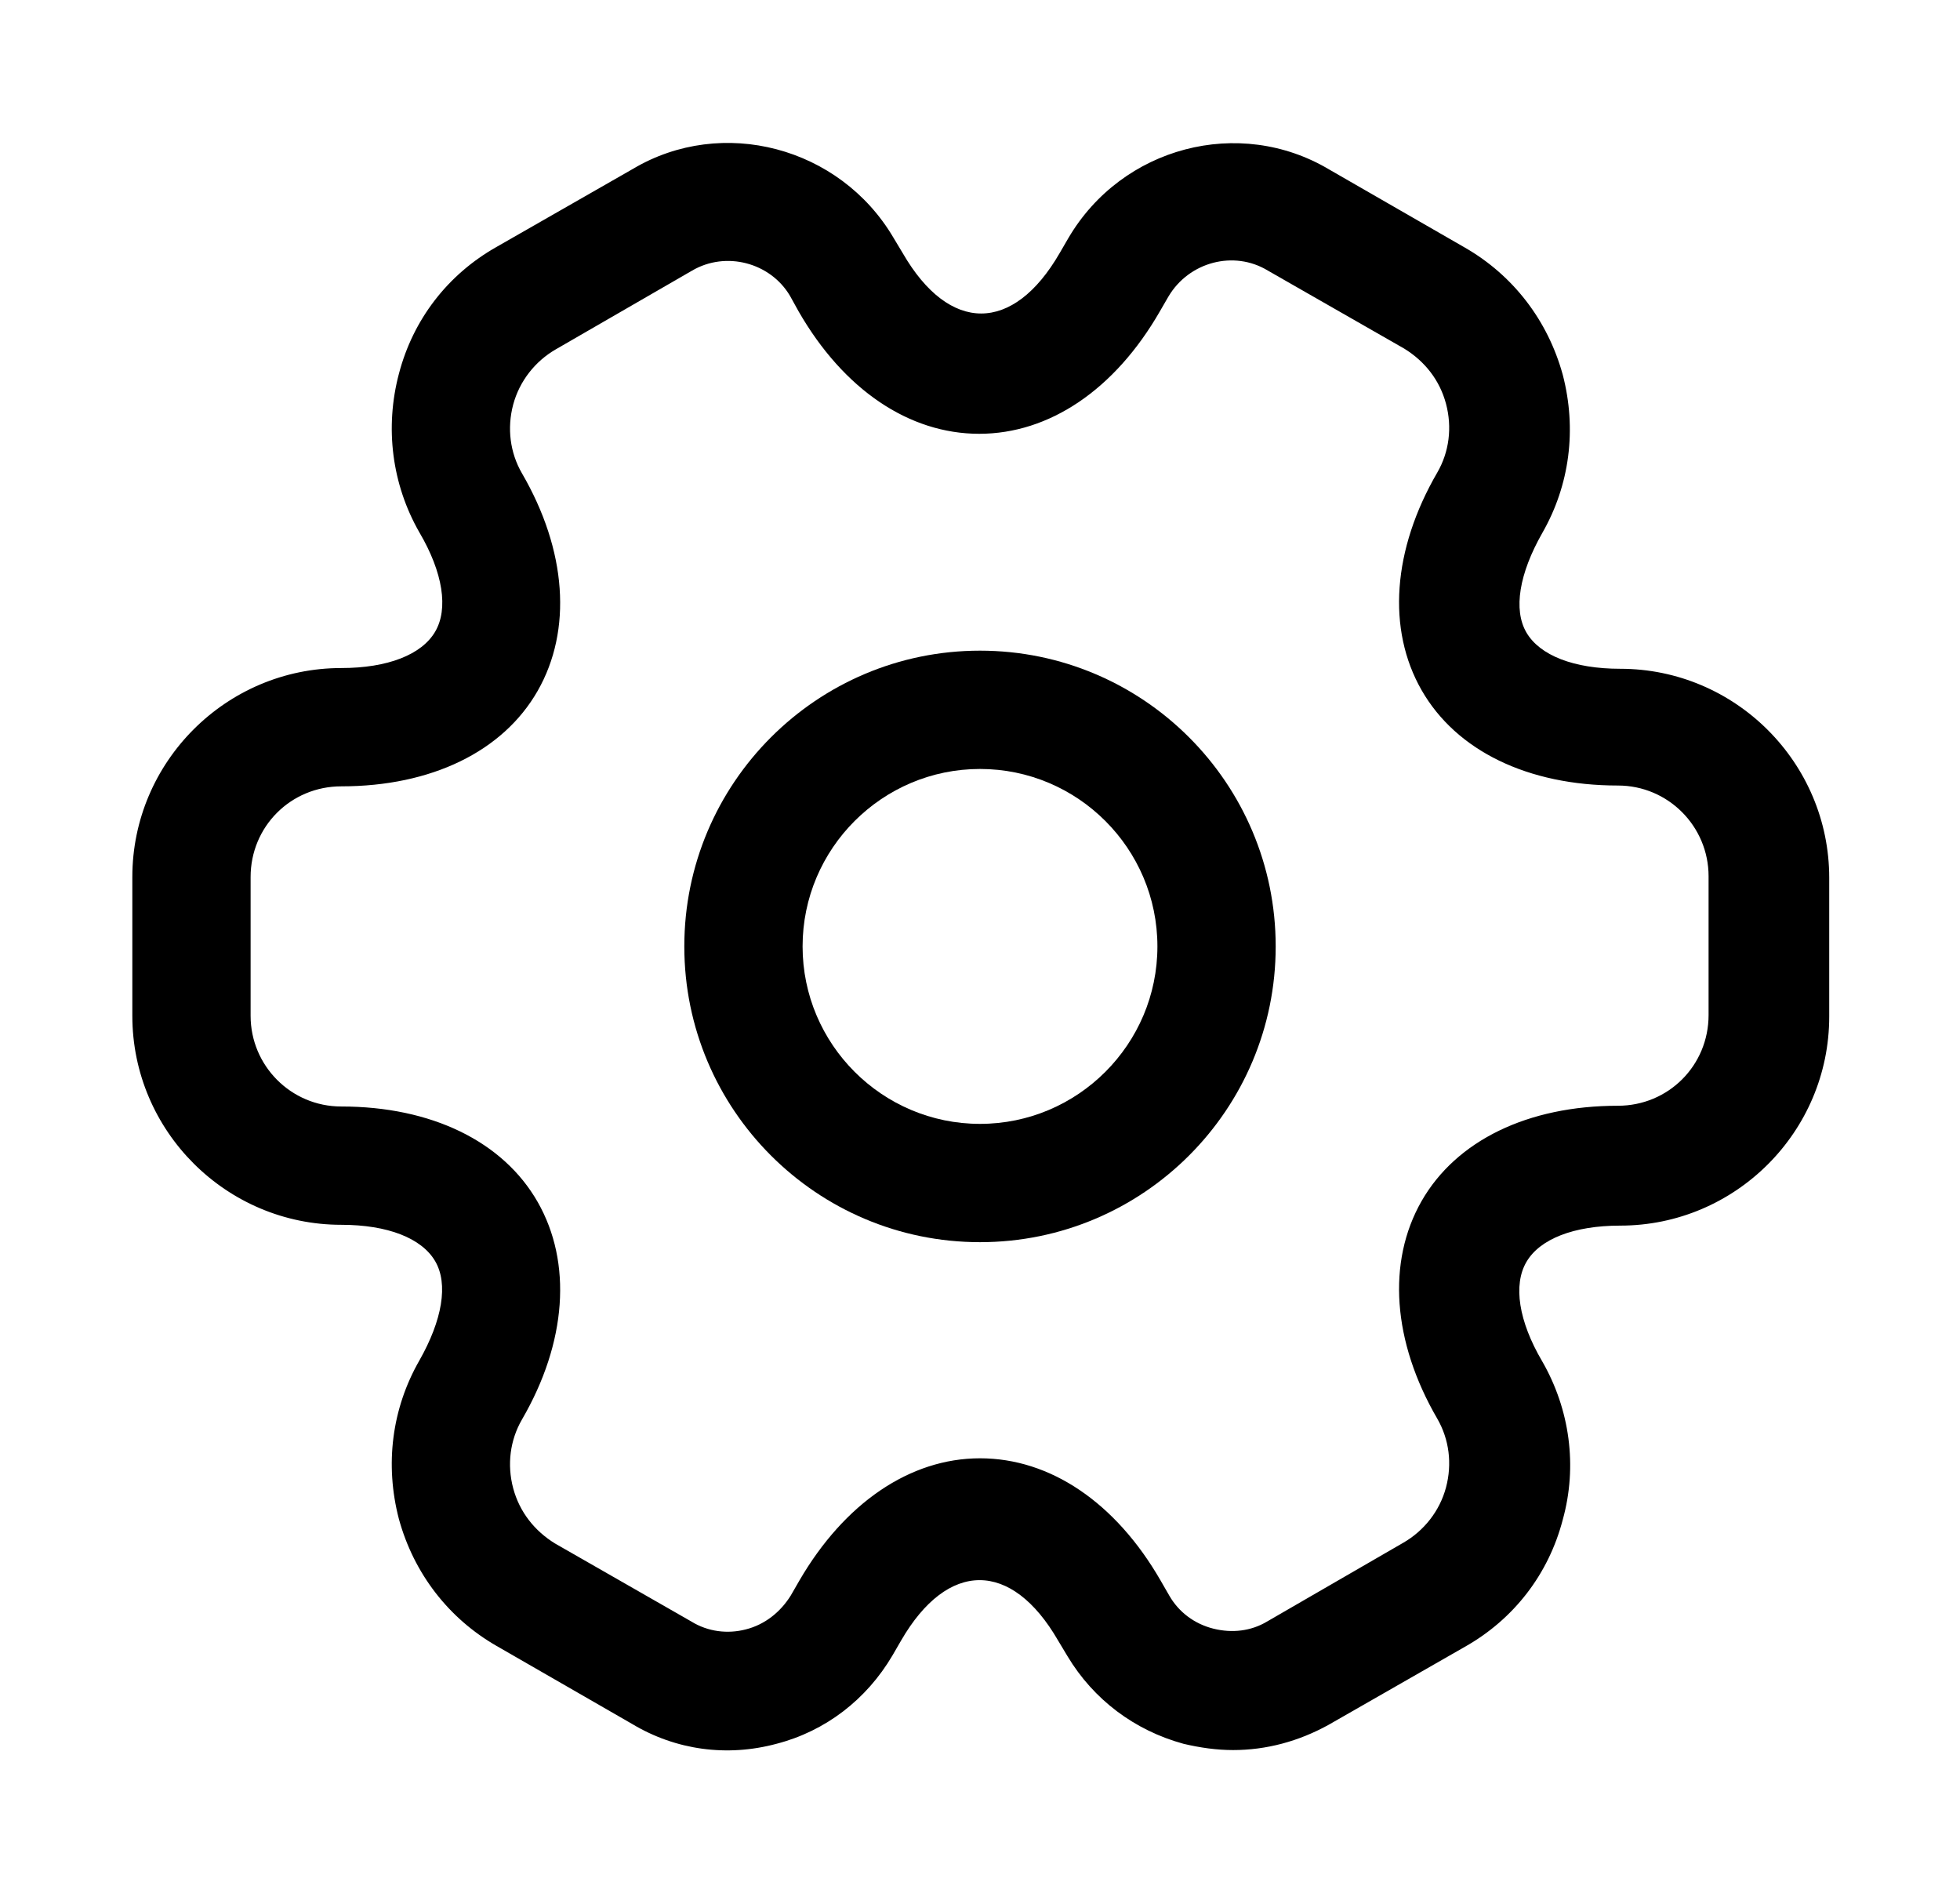
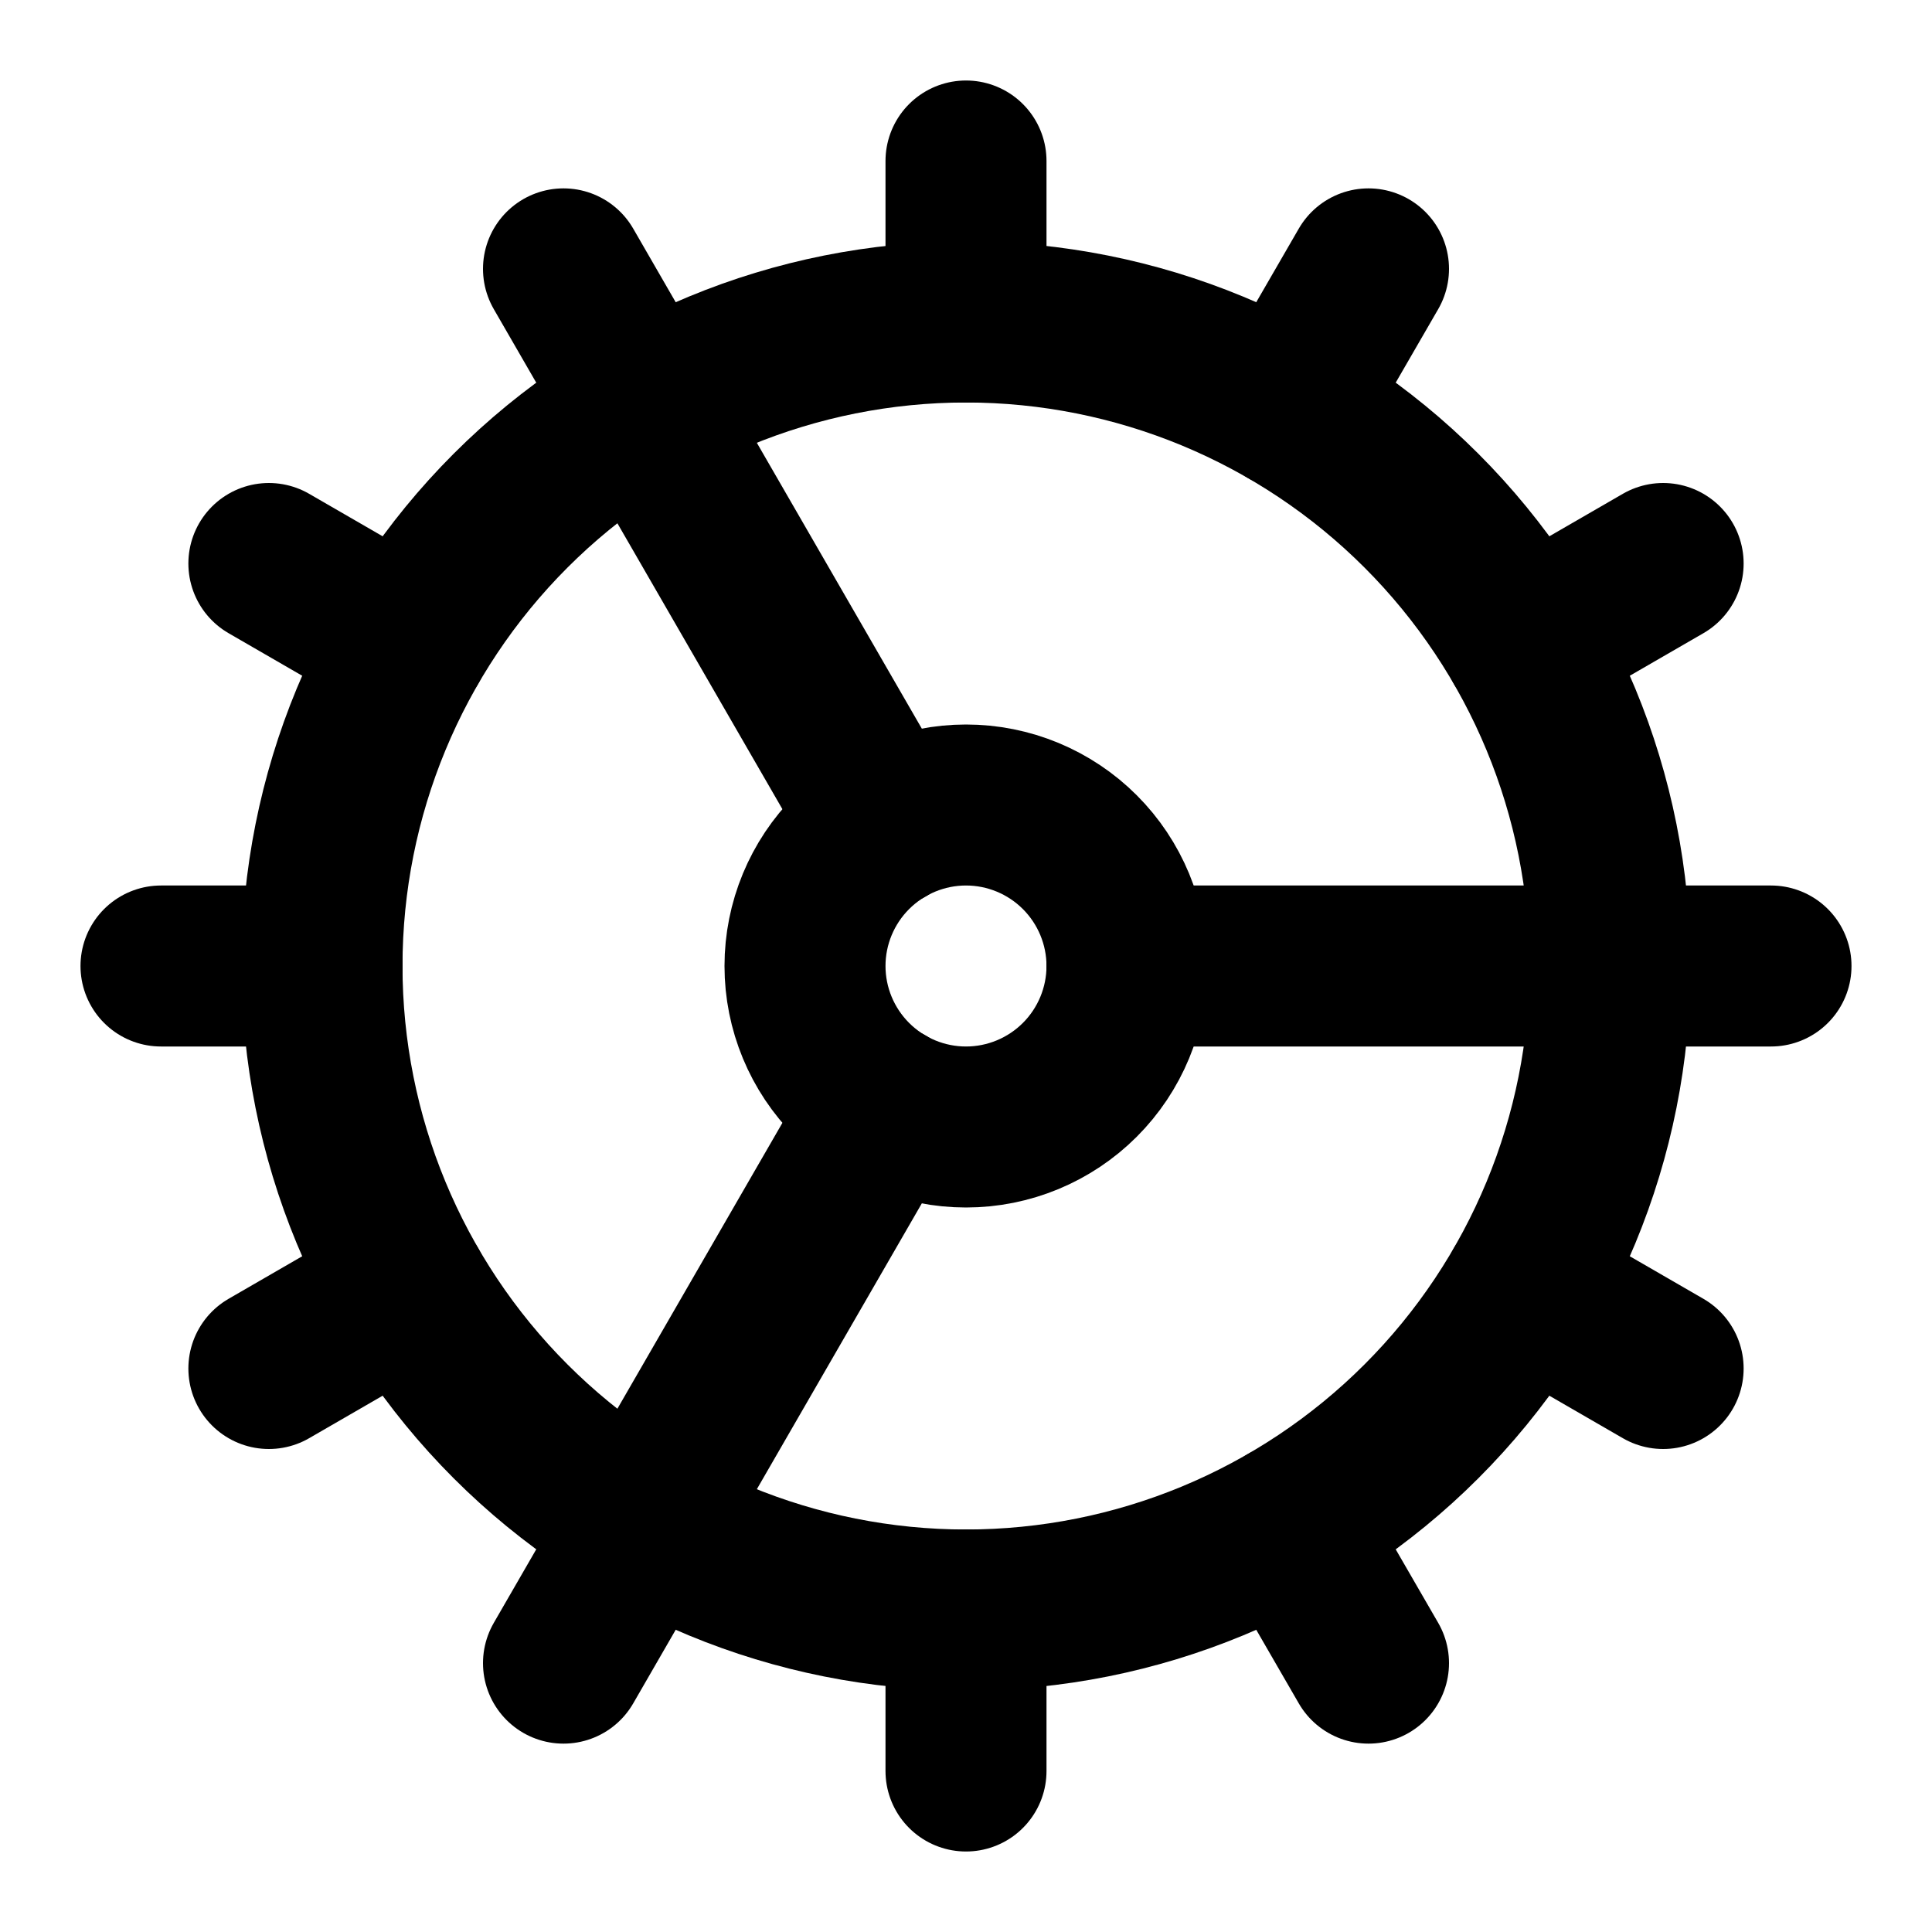
- <svg xmlns="http://www.w3.org/2000/svg" width="29" height="28" viewBox="0 0 29 28" fill="none">
-   <path d="M14.5 18.375C12.085 18.375 10.125 16.415 10.125 14C10.125 11.585 12.085 9.625 14.5 9.625C16.915 9.625 18.875 11.585 18.875 14C18.875 16.415 16.915 18.375 14.5 18.375ZM14.5 11.375C13.053 11.375 11.875 12.553 11.875 14C11.875 15.447 13.053 16.625 14.5 16.625C15.947 16.625 17.125 15.447 17.125 14C17.125 12.553 15.947 11.375 14.5 11.375Z" fill="currentColor" />
-   <path d="M18.245 25.888C18 25.888 17.755 25.853 17.51 25.795C16.787 25.597 16.18 25.142 15.795 24.5L15.655 24.267C14.967 23.077 14.022 23.077 13.333 24.267L13.205 24.488C12.82 25.142 12.213 25.608 11.49 25.795C10.755 25.993 9.997 25.888 9.355 25.503L7.348 24.348C6.637 23.94 6.123 23.275 5.902 22.47C5.692 21.665 5.797 20.837 6.205 20.125C6.543 19.53 6.637 18.993 6.438 18.655C6.24 18.317 5.738 18.118 5.05 18.118C3.347 18.118 1.958 16.73 1.958 15.027V12.973C1.958 11.27 3.347 9.882 5.05 9.882C5.738 9.882 6.24 9.683 6.438 9.345C6.637 9.007 6.555 8.47 6.205 7.875C5.797 7.163 5.692 6.323 5.902 5.53C6.112 4.725 6.625 4.06 7.348 3.652L9.367 2.497C10.685 1.715 12.423 2.17 13.217 3.512L13.357 3.745C14.045 4.935 14.99 4.935 15.678 3.745L15.807 3.523C16.6 2.17 18.338 1.715 19.668 2.508L21.675 3.663C22.387 4.072 22.9 4.737 23.122 5.542C23.332 6.347 23.227 7.175 22.818 7.887C22.48 8.482 22.387 9.018 22.585 9.357C22.783 9.695 23.285 9.893 23.973 9.893C25.677 9.893 27.065 11.282 27.065 12.985V15.038C27.065 16.742 25.677 18.13 23.973 18.13C23.285 18.13 22.783 18.328 22.585 18.667C22.387 19.005 22.468 19.542 22.818 20.137C23.227 20.848 23.343 21.688 23.122 22.482C22.912 23.287 22.398 23.952 21.675 24.36L19.657 25.515C19.213 25.76 18.735 25.888 18.245 25.888ZM14.5 21.572C15.538 21.572 16.507 22.225 17.172 23.38L17.3 23.602C17.44 23.847 17.673 24.022 17.953 24.092C18.233 24.162 18.513 24.127 18.747 23.987L20.765 22.82C21.068 22.645 21.302 22.353 21.395 22.003C21.488 21.653 21.442 21.292 21.267 20.988C20.602 19.845 20.52 18.667 21.033 17.768C21.547 16.87 22.608 16.357 23.938 16.357C24.685 16.357 25.28 15.762 25.28 15.015V12.962C25.28 12.227 24.685 11.62 23.938 11.62C22.608 11.62 21.547 11.107 21.033 10.208C20.52 9.31 20.602 8.132 21.267 6.988C21.442 6.685 21.488 6.323 21.395 5.973C21.302 5.623 21.08 5.343 20.777 5.157L18.758 4.002C18.257 3.698 17.592 3.873 17.288 4.387L17.16 4.608C16.495 5.763 15.527 6.417 14.488 6.417C13.45 6.417 12.482 5.763 11.817 4.608L11.688 4.375C11.397 3.885 10.743 3.71 10.242 4.002L8.223 5.168C7.92 5.343 7.687 5.635 7.593 5.985C7.5 6.335 7.547 6.697 7.722 7C8.387 8.143 8.468 9.322 7.955 10.22C7.442 11.118 6.38 11.632 5.05 11.632C4.303 11.632 3.708 12.227 3.708 12.973V15.027C3.708 15.762 4.303 16.368 5.05 16.368C6.38 16.368 7.442 16.882 7.955 17.78C8.468 18.678 8.387 19.857 7.722 21C7.547 21.303 7.5 21.665 7.593 22.015C7.687 22.365 7.908 22.645 8.212 22.832L10.23 23.987C10.475 24.138 10.767 24.173 11.035 24.103C11.315 24.033 11.548 23.847 11.7 23.602L11.828 23.38C12.493 22.237 13.462 21.572 14.5 21.572Z" fill="currentColor" />
+ <svg xmlns="http://www.w3.org/2000/svg" width="24" height="24" viewBox="0 0 24 24" fill="none">
+   <path d="M12 20C14.122 20 16.157 19.157 17.657 17.657C19.157 16.157 20 14.122 20 12C20 9.878 19.157 7.843 17.657 6.343C16.157 4.843 14.122 4 12 4C9.878 4 7.843 4.843 6.343 6.343C4.843 7.843 4 9.878 4 12C4 14.122 4.843 16.157 6.343 17.657C7.843 19.157 9.878 20 12 20Z" stroke="currentColor" stroke-width="2" stroke-linecap="round" stroke-linejoin="round" />
+   <path d="M12 14C12.53 14 13.039 13.789 13.414 13.414C13.789 13.039 14 12.53 14 12C14 11.47 13.789 10.961 13.414 10.586C13.039 10.211 12.53 10 12 10C11.47 10 10.961 10.211 10.586 10.586C10.211 10.961 10 11.47 10 12C10 12.53 10.211 13.039 10.586 13.414C10.961 13.789 11.47 14 12 14Z" stroke="currentColor" stroke-width="2" stroke-linecap="round" stroke-linejoin="round" />
+   <path d="M12 2V4" stroke="currentColor" stroke-width="2" stroke-linecap="round" stroke-linejoin="round" />
+   <path d="M12 22V20" stroke="currentColor" stroke-width="2" stroke-linecap="round" stroke-linejoin="round" />
+   <path d="M17 20.66L16 18.93" stroke="currentColor" stroke-width="2" stroke-linecap="round" stroke-linejoin="round" />
+   <path d="M11 10.27L7 3.34" stroke="currentColor" stroke-width="2" stroke-linecap="round" stroke-linejoin="round" />
+   <path d="M20.66 17L18.93 16" stroke="currentColor" stroke-width="2" stroke-linecap="round" stroke-linejoin="round" />
+   <path d="M3.34 7L5.07 8" stroke="currentColor" stroke-width="2" stroke-linecap="round" stroke-linejoin="round" />
+   <path d="M14 12H22" stroke="currentColor" stroke-width="2" stroke-linecap="round" stroke-linejoin="round" />
+   <path d="M2 12H4" stroke="currentColor" stroke-width="2" stroke-linecap="round" stroke-linejoin="round" />
+   <path d="M20.66 7L18.93 8" stroke="currentColor" stroke-width="2" stroke-linecap="round" stroke-linejoin="round" />
+   <path d="M3.34 17L5.07 16" stroke="currentColor" stroke-width="2" stroke-linecap="round" stroke-linejoin="round" />
+   <path d="M17 3.34L16 5.07" stroke="currentColor" stroke-width="2" stroke-linecap="round" stroke-linejoin="round" />
+   <path d="M11 13.73L7 20.66" stroke="currentColor" stroke-width="2" stroke-linecap="round" stroke-linejoin="round" />
</svg>
